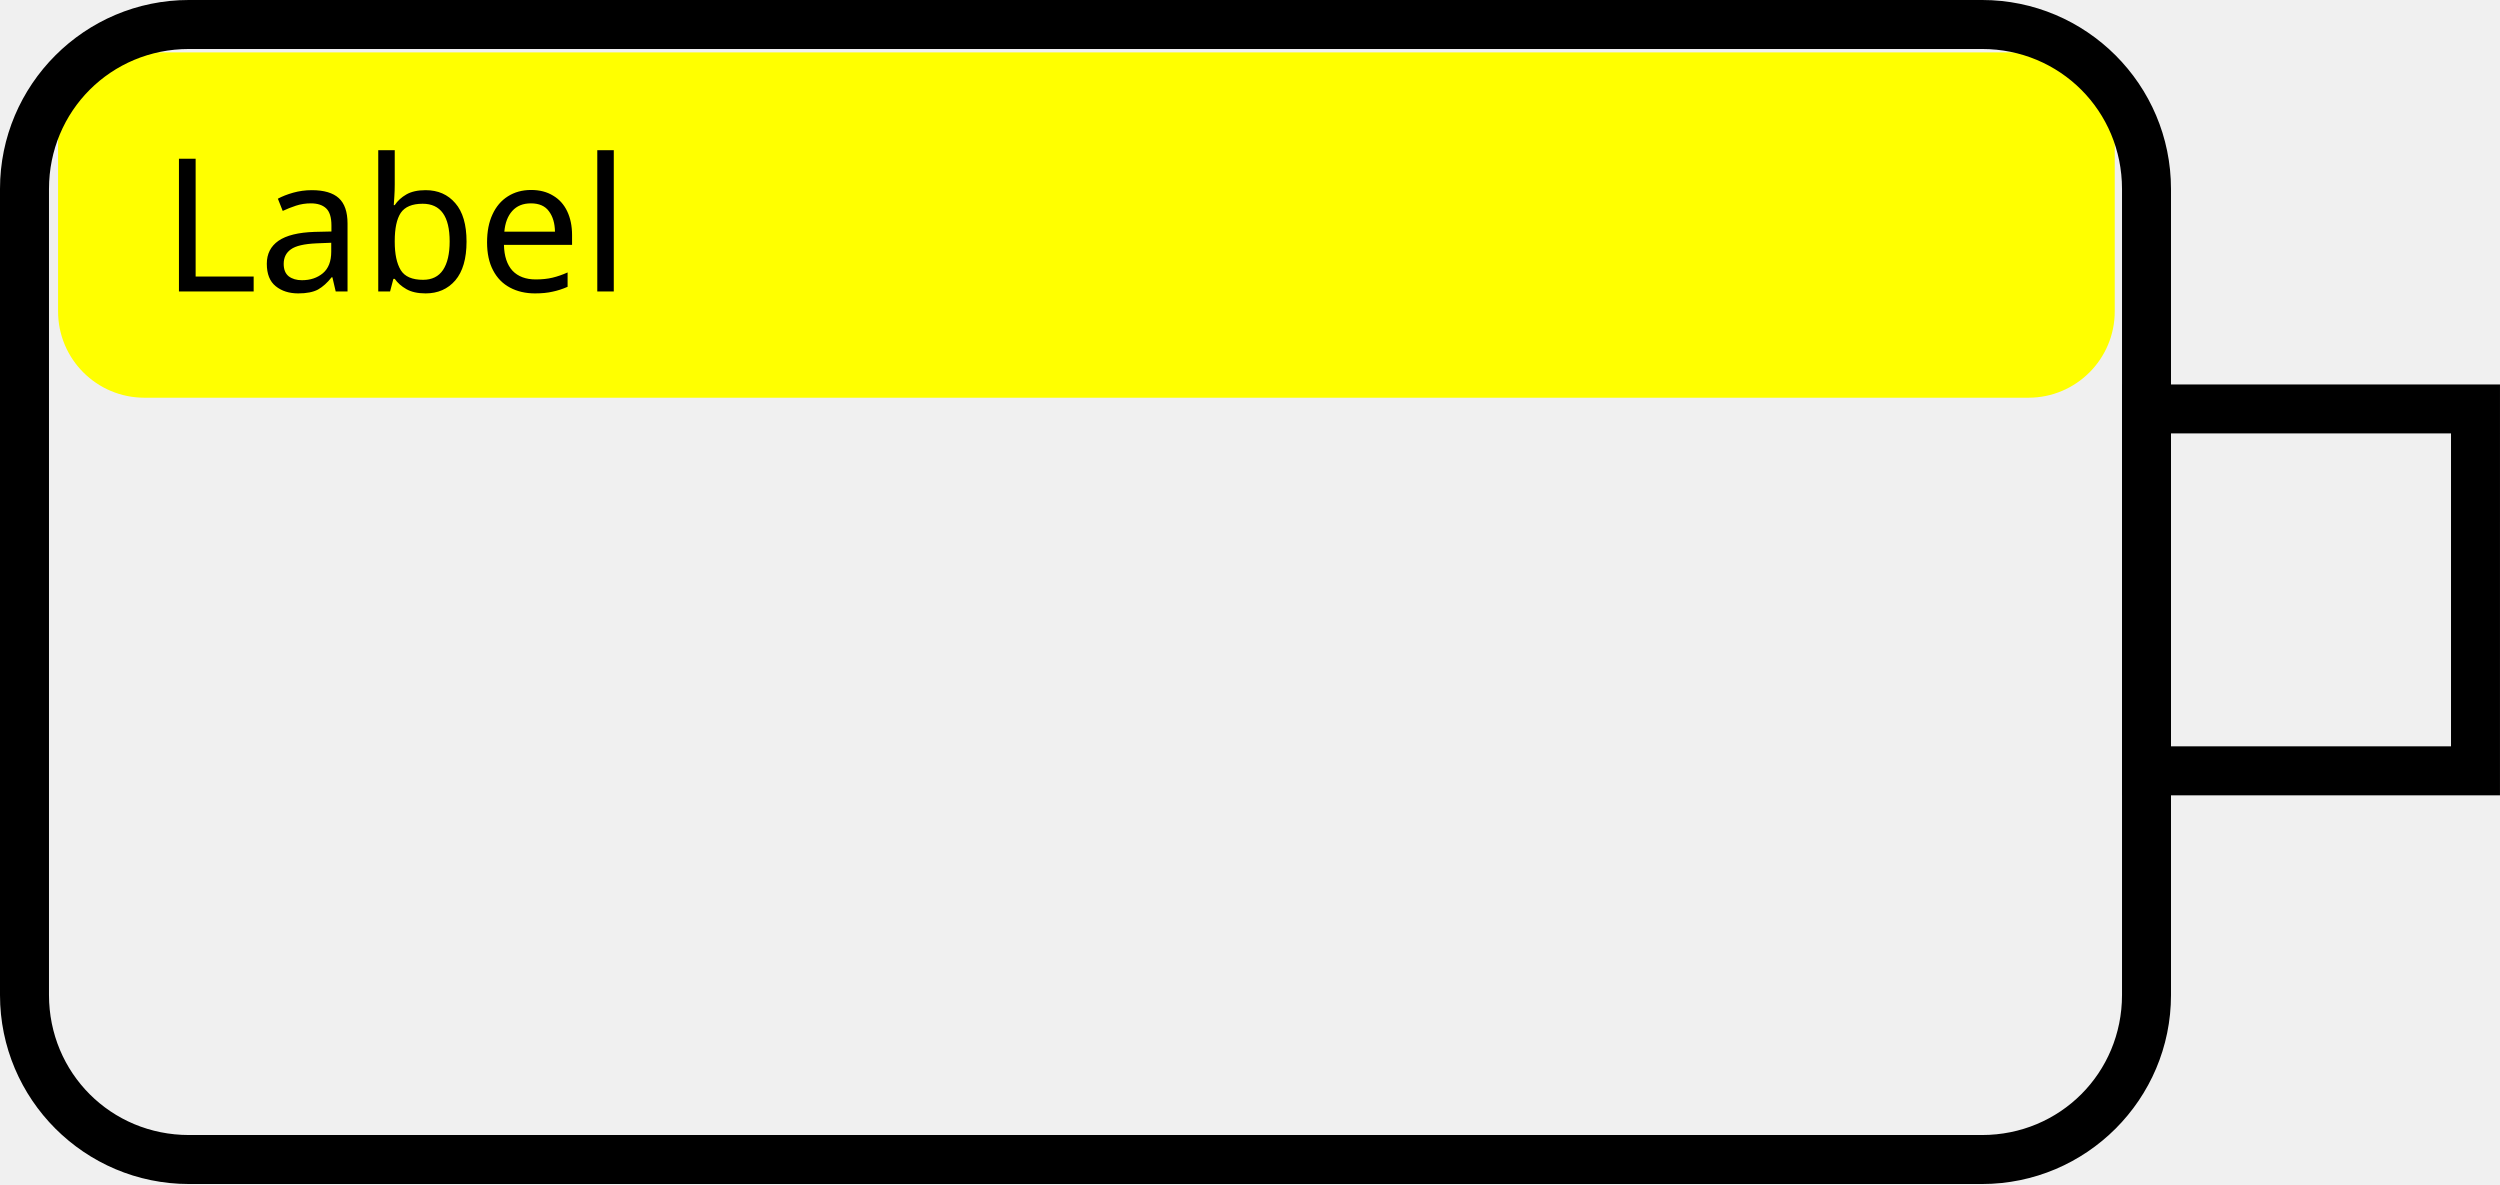
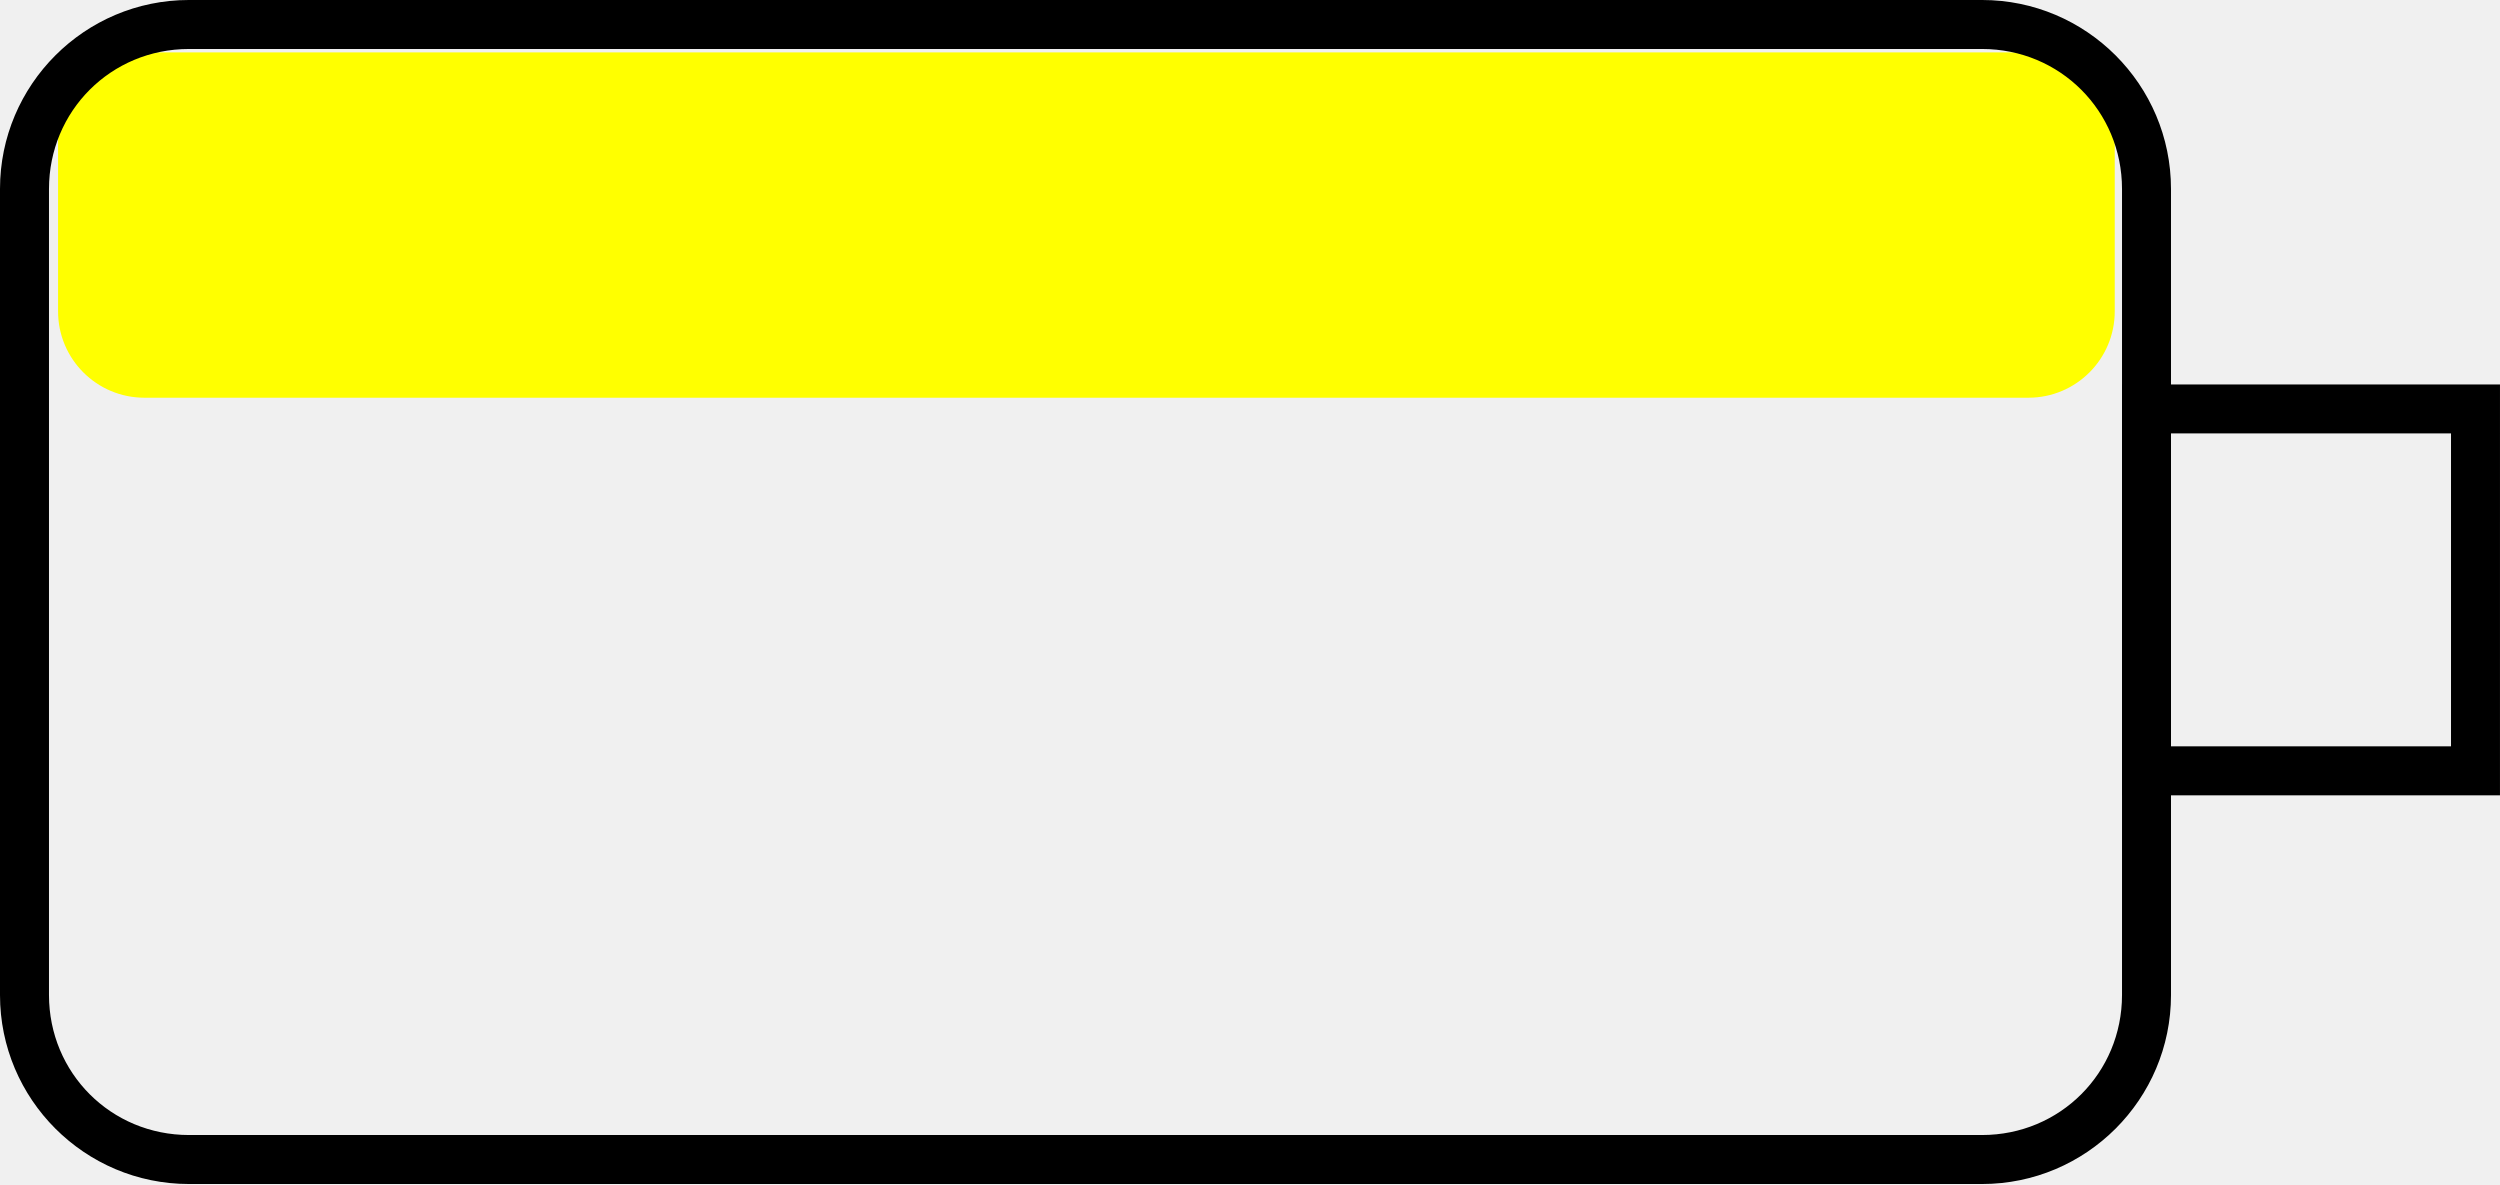
<svg xmlns="http://www.w3.org/2000/svg" width="102.09" height="48.35" viewBox="0 0 102.09 48.35" fill="none" version="1.1" id="svg6" xml:space="preserve">
  <defs id="defs10">
    <clipPath clipPathUnits="userSpaceOnUse" id="clipPath253">
      <g id="g257">
        <rect width="140" height="300" fill="#ffffff" id="rect255" x="0.744" y="0" />
      </g>
    </clipPath>
    <clipPath clipPathUnits="userSpaceOnUse" id="clipPath253-3">
      <g id="g257-6">
        <rect width="140" height="300" fill="#ffffff" id="rect255-7" x="0.744" y="0" />
      </g>
    </clipPath>
    <clipPath clipPathUnits="userSpaceOnUse" id="clipPath5806">
      <g id="g5810">
        <rect width="140" height="300" fill="#ffffff" id="rect5808" x="-15.316" y="-128.919" />
      </g>
    </clipPath>
    <clipPath clipPathUnits="userSpaceOnUse" id="clipPath5812">
      <g id="g5816">
        <rect width="140" height="300" fill="#ffffff" id="rect5814" x="-15.316" y="-128.919" />
      </g>
    </clipPath>
    <clipPath clipPathUnits="userSpaceOnUse" id="clipPath5818">
      <g id="g5822">
        <rect width="140" height="300" fill="#ffffff" id="rect5820" x="-15.316" y="-128.919" />
      </g>
    </clipPath>
  </defs>
  <g id="g5826" transform="matrix(0,0.3358707,-0.3358707,0,58.12531,5.722266)" style="stroke-width:5.955;stroke-dasharray:none">
-     <rect x="-14.06" y="-87.919" width="138" height="258" rx="20" stroke="#000000" stroke-width="2" id="rect5395" style="fill:none;stroke-width:5.955;stroke-dasharray:none" clip-path="url(#clipPath5818)" />
-     <rect x="32.684" y="-127.919" width="44" height="40" stroke="#000000" stroke-width="2" id="rect5397" style="fill:none;stroke-width:5.955;stroke-dasharray:none" clip-path="url(#clipPath5812)" />
+     <rect x="-14.06" y="-87.919" width="138" height="258" rx="20" stroke="currentColor" stroke-width="2" id="rect5395" style="fill:none;stroke-width:5.955;stroke-dasharray:none" clip-path="url(#clipPath5818)" />
+     <rect x="32.684" y="-127.919" width="44" height="40" stroke="currentColor" stroke-width="2" id="rect5397" style="fill:none;stroke-width:5.955;stroke-dasharray:none" clip-path="url(#clipPath5812)" />
  </g>
-   <path d="m 33.684,53.882 v -11.611 l 9.384,-4.033 v -18.081 l 9.328,-4.076 v 29.692 z m 42.073,0.098 v -11.596 l -9.384,-4.048 v -18.081 l -9.328,-4.048 v 29.664 z m -21.008,-4.145 -18.655,8.151 18.641,8.095 18.712,-8.137 z" fill="#000000" fill-opacity="0.1" id="path5399" clip-path="url(#clipPath5806)" transform="matrix(0.4862465,0,0,0.4862465,17.77402,4.113215)" />
+   <path d="m 33.684,53.882 v -11.611 l 9.384,-4.033 v -18.081 l 9.328,-4.076 v 29.692 z m 42.073,0.098 v -11.596 l -9.384,-4.048 v -18.081 l -9.328,-4.048 v 29.664 z m -21.008,-4.145 -18.655,8.151 18.641,8.095 18.712,-8.137 z" fill="currentColor" fill-opacity="0.1" id="path5399" clip-path="url(#clipPath5806)" transform="matrix(0.4862465,0,0,0.4862465,17.77402,4.113215)" />
  <g id="g529" transform="matrix(0.5071682,0,0,0.5071682,-0.716012,-16.325)">
    <rect style="fill:#ffff00;stroke-width:11.558" id="rect304" width="165.599" height="27.804" x="6.087" y="36.408" rx="6.954" />
    <text xml:space="preserve" style="font-size:14.961px;font-family:'Accanthis ADF Std No3';-inkscape-font-specification:'Accanthis ADF Std No3';fill:#ffff00;stroke-width:2.952" x="14.369" y="55.658" id="text464">
-       <tspan id="tspan462" x="14.369" y="55.658" style="font-style:normal;font-variant:normal;font-weight:normal;font-stretch:normal;font-size:14.961px;font-family:sans-serif;-inkscape-font-specification:sans-serif;fill:#000000;stroke-width:2.952">Label</tspan>
+       <tspan id="tspan462" x="14.369" y="55.658" style="font-style:normal;font-variant:normal;font-weight:normal;font-stretch:normal;font-size:14.961px;font-family:sans-serif;-inkscape-font-specification:sans-serif;fill:textStickerColor;stroke-width:2.952">Label</tspan>
    </text>
  </g>
  <g id="g870" transform="matrix(0,0.3358707,-0.3358707,0,58.12531,5.722266)" style="stroke-width:5.955">
-     <path style="color:#000000;fill:#000000;-inkscape-stroke:none" d="m 5.939,-90.896 c -12.678,0 -22.977,10.301 -22.977,22.979 V 150.082 c 0,12.678 10.299,22.977 22.977,22.977 H 103.939 c 12.678,0 22.979,-10.299 22.979,-22.977 V -67.918 c 0,-12.678 -10.301,-22.979 -22.979,-22.979 z m 0,5.955 H 103.939 c 9.482,0 17.023,7.541 17.023,17.023 V 150.082 c 0,9.482 -7.541,17.021 -17.023,17.021 H 5.939 c -9.482,0 -17.021,-7.539 -17.021,-17.021 V -67.918 c 0,-9.482 7.539,-17.023 17.021,-17.023 z" id="rect866" />
-     <path style="color:#000000;fill:#000000;-inkscape-stroke:none" d="m 29.707,-130.896 v 2.979 42.977 h 49.953 v -45.955 z m 5.953,5.955 h 38.047 v 34.045 H 35.66 Z" id="rect868" />
+     <path style="color:currentColor;fill:currentColor;-inkscape-stroke:none" d="m 5.939,-90.896 c -12.678,0 -22.977,10.301 -22.977,22.979 V 150.082 c 0,12.678 10.299,22.977 22.977,22.977 H 103.939 c 12.678,0 22.979,-10.299 22.979,-22.977 V -67.918 c 0,-12.678 -10.301,-22.979 -22.979,-22.979 z m 0,5.955 H 103.939 c 9.482,0 17.023,7.541 17.023,17.023 V 150.082 c 0,9.482 -7.541,17.021 -17.023,17.021 H 5.939 c -9.482,0 -17.021,-7.539 -17.021,-17.021 V -67.918 c 0,-9.482 7.539,-17.023 17.021,-17.023 z" id="rect866" />
+     <path style="color:currentColor;fill:currentColor;-inkscape-stroke:none" d="m 29.707,-130.896 v 2.979 42.977 h 49.953 v -45.955 z m 5.953,5.955 h 38.047 v 34.045 H 35.66 Z" id="rect868" />
  </g>
</svg>
